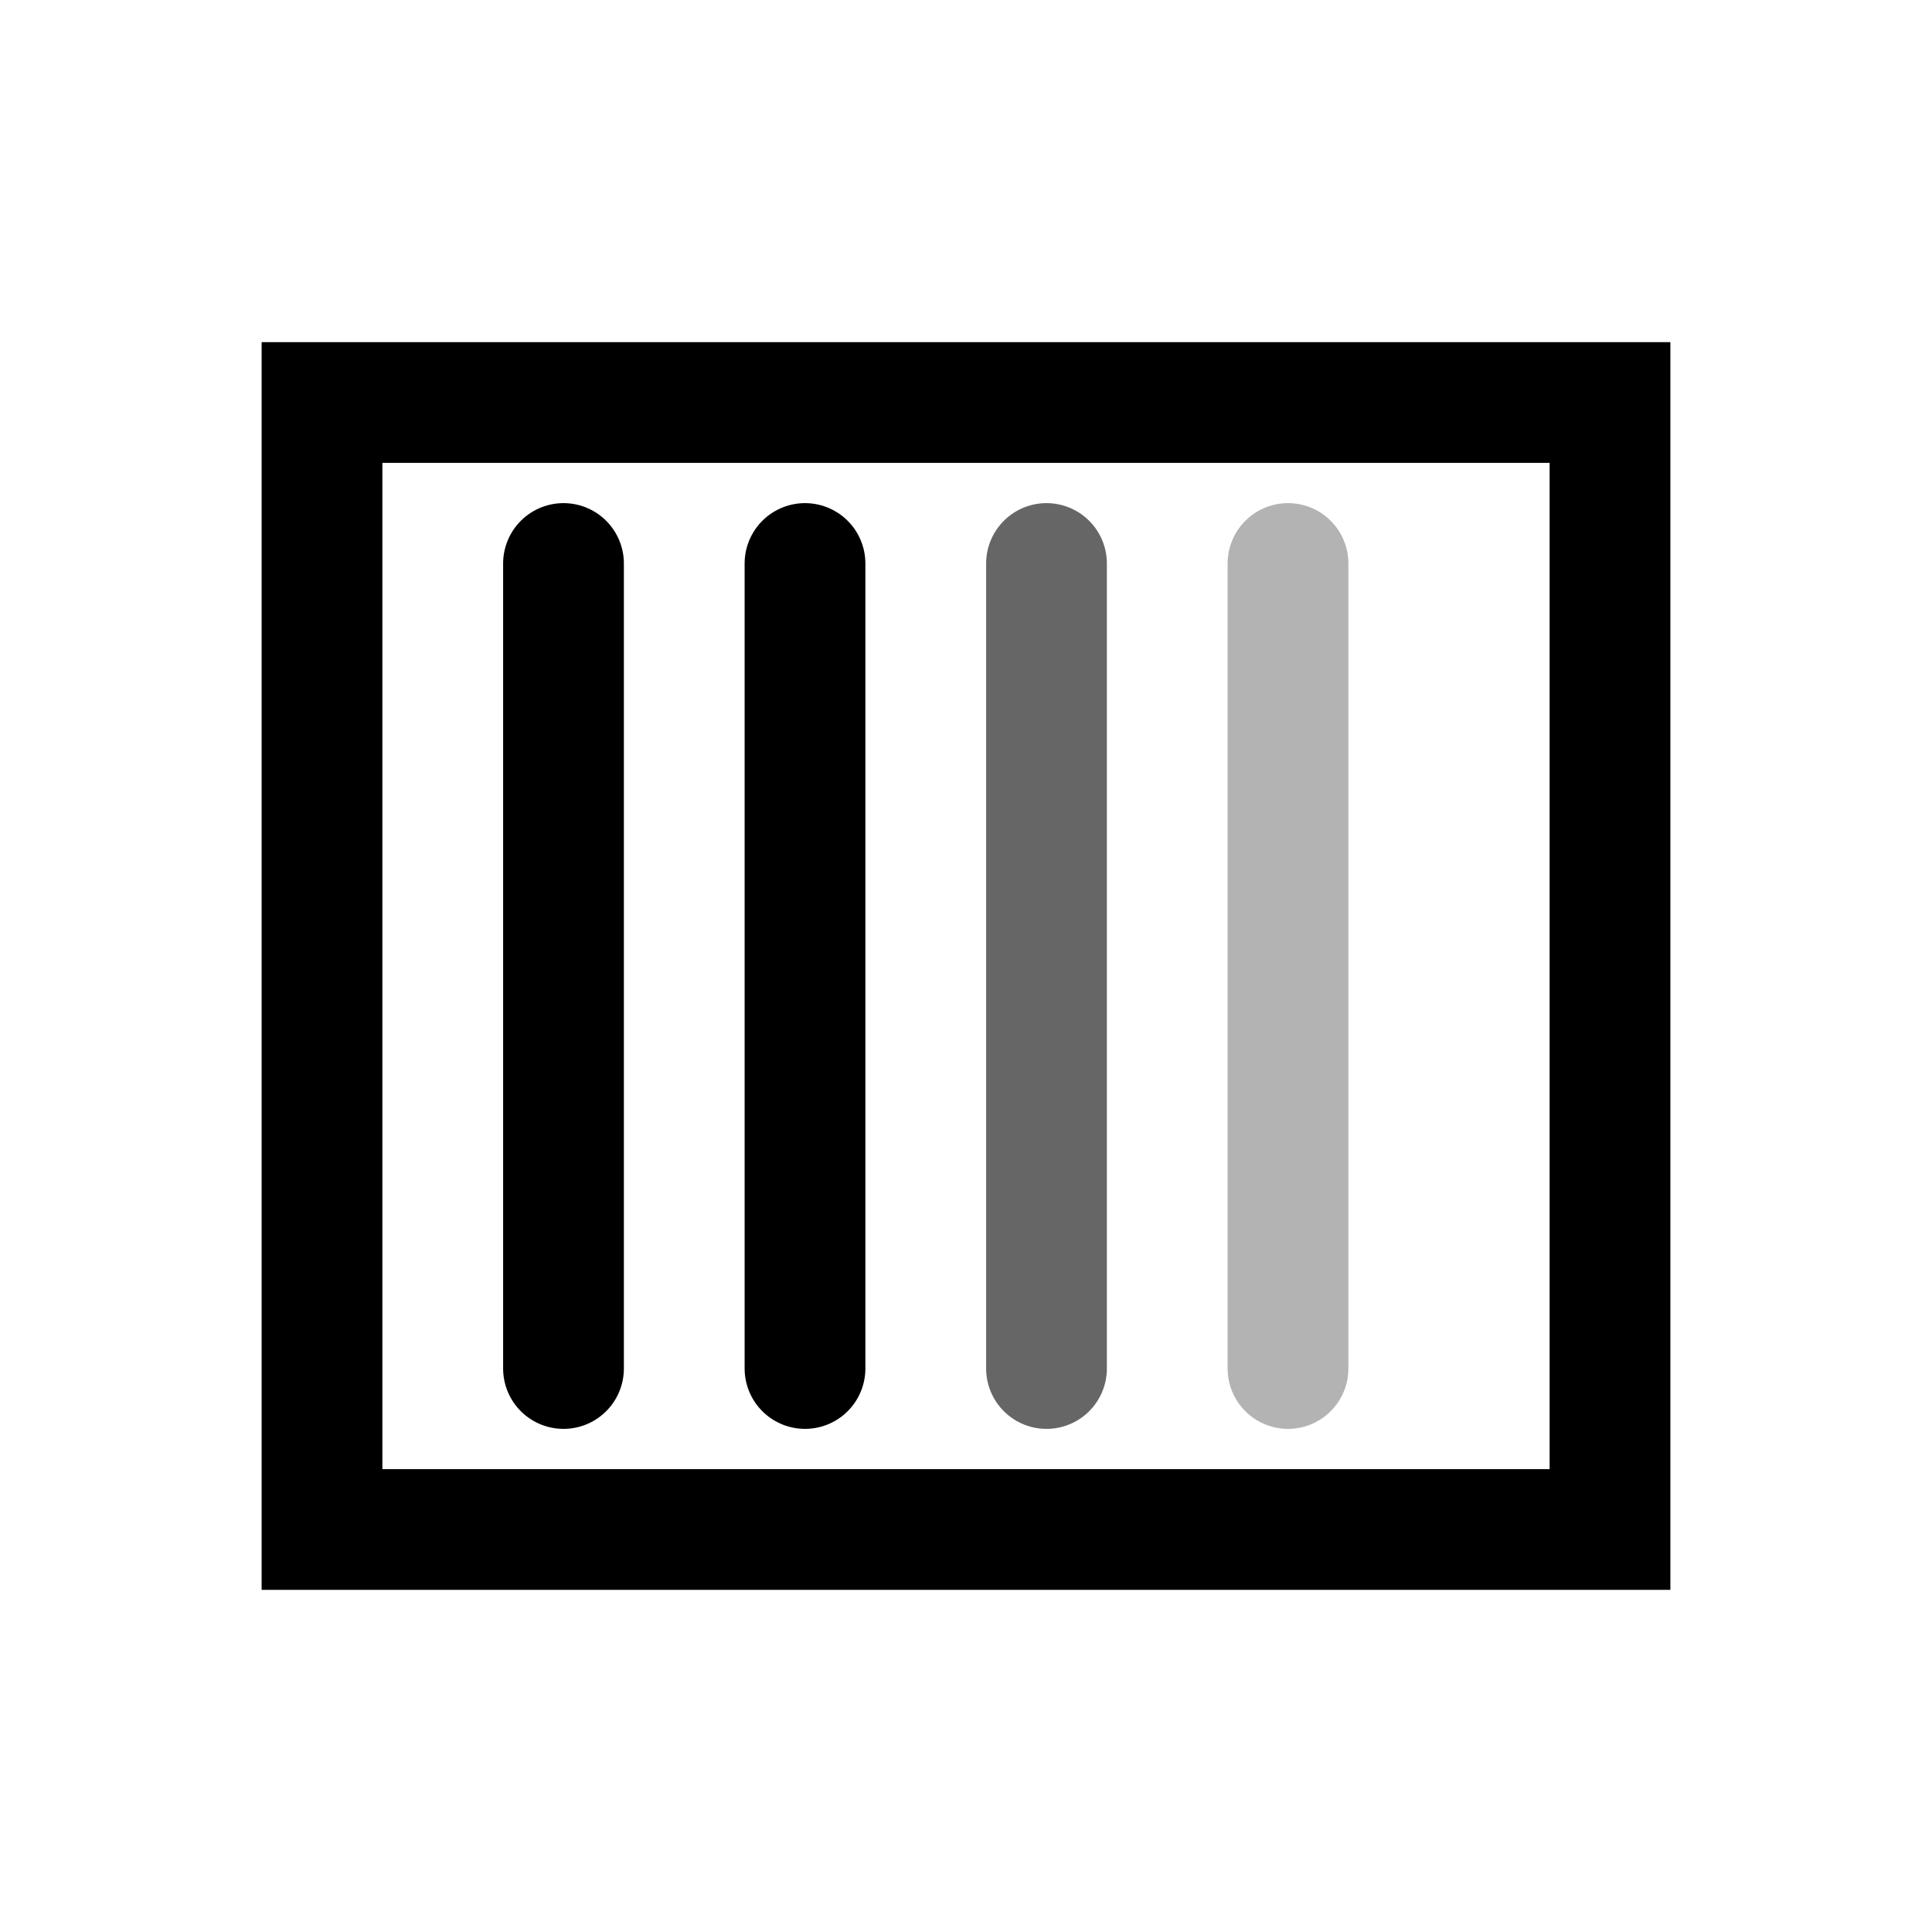
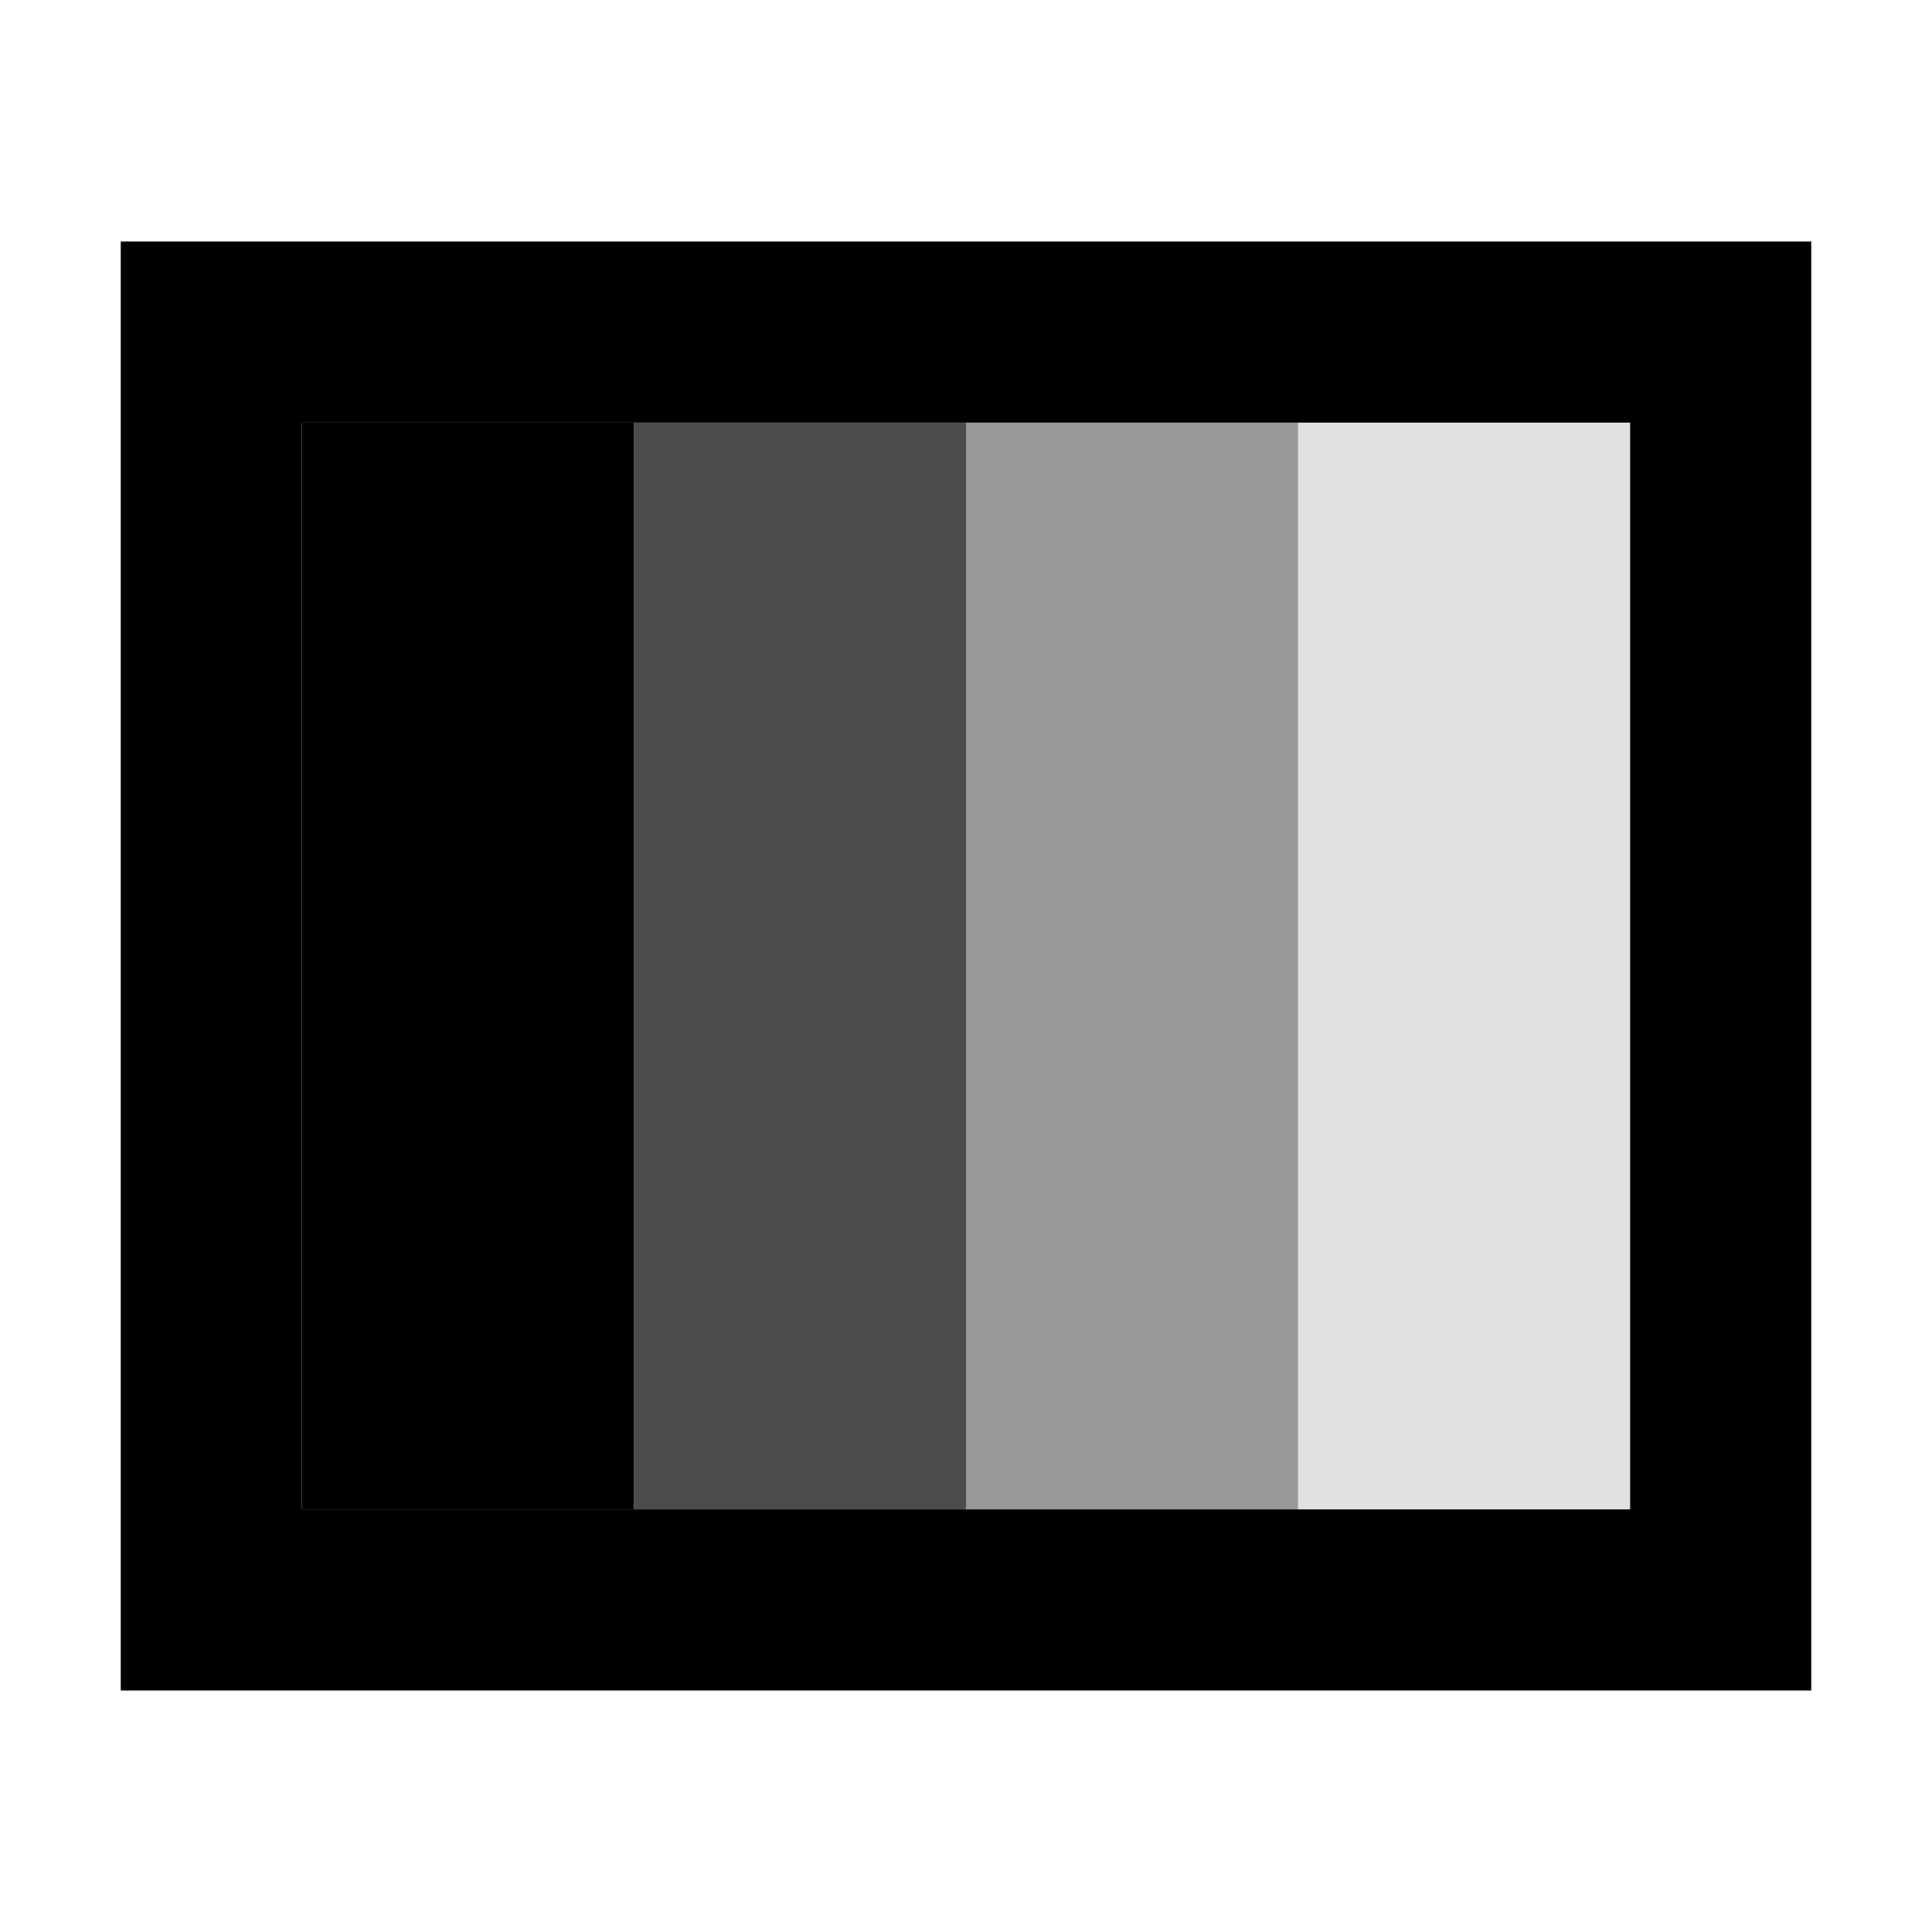
- <svg xmlns="http://www.w3.org/2000/svg" width="24" height="24" viewBox="0 0 24 24">
-   <path class="transparent-fill foreground-stroke" fill="none" stroke="currentColor" stroke-width="1.5" stroke-linecap="round" d="M4 5h16v14H4zM7 7v10M10 7v10" />
-   <path class="transparent-fill foreground-stroke" fill="none" stroke="currentColor" stroke-width="1.5" stroke-linecap="round" opacity=".6" d="M13 7v10" />
-   <path class="transparent-fill foreground-stroke" fill="none" stroke="currentColor" stroke-width="1.5" stroke-linecap="round" opacity=".3" d="M16 7v10" />
+ <svg xmlns="http://www.w3.org/2000/svg" width="16" height="16" viewBox="0 0 16 16" fill="currentColor">
+   <path d="M1 2h14v12H1zM2.5 3.5v9.0h11.0V3.5z" fill-rule="evenodd" />
+   <rect x="2.5" y="3.5" width="2.75" height="9" rx="0" />
+   <rect x="5.25" y="3.5" width="2.75" height="9" rx="0" opacity=".7" />
+   <rect x="8" y="3.5" width="2.75" height="9" rx="0" opacity=".4" />
+   <rect x="10.75" y="3.5" width="2.75" height="9" rx="0" opacity=".12" />
</svg>
